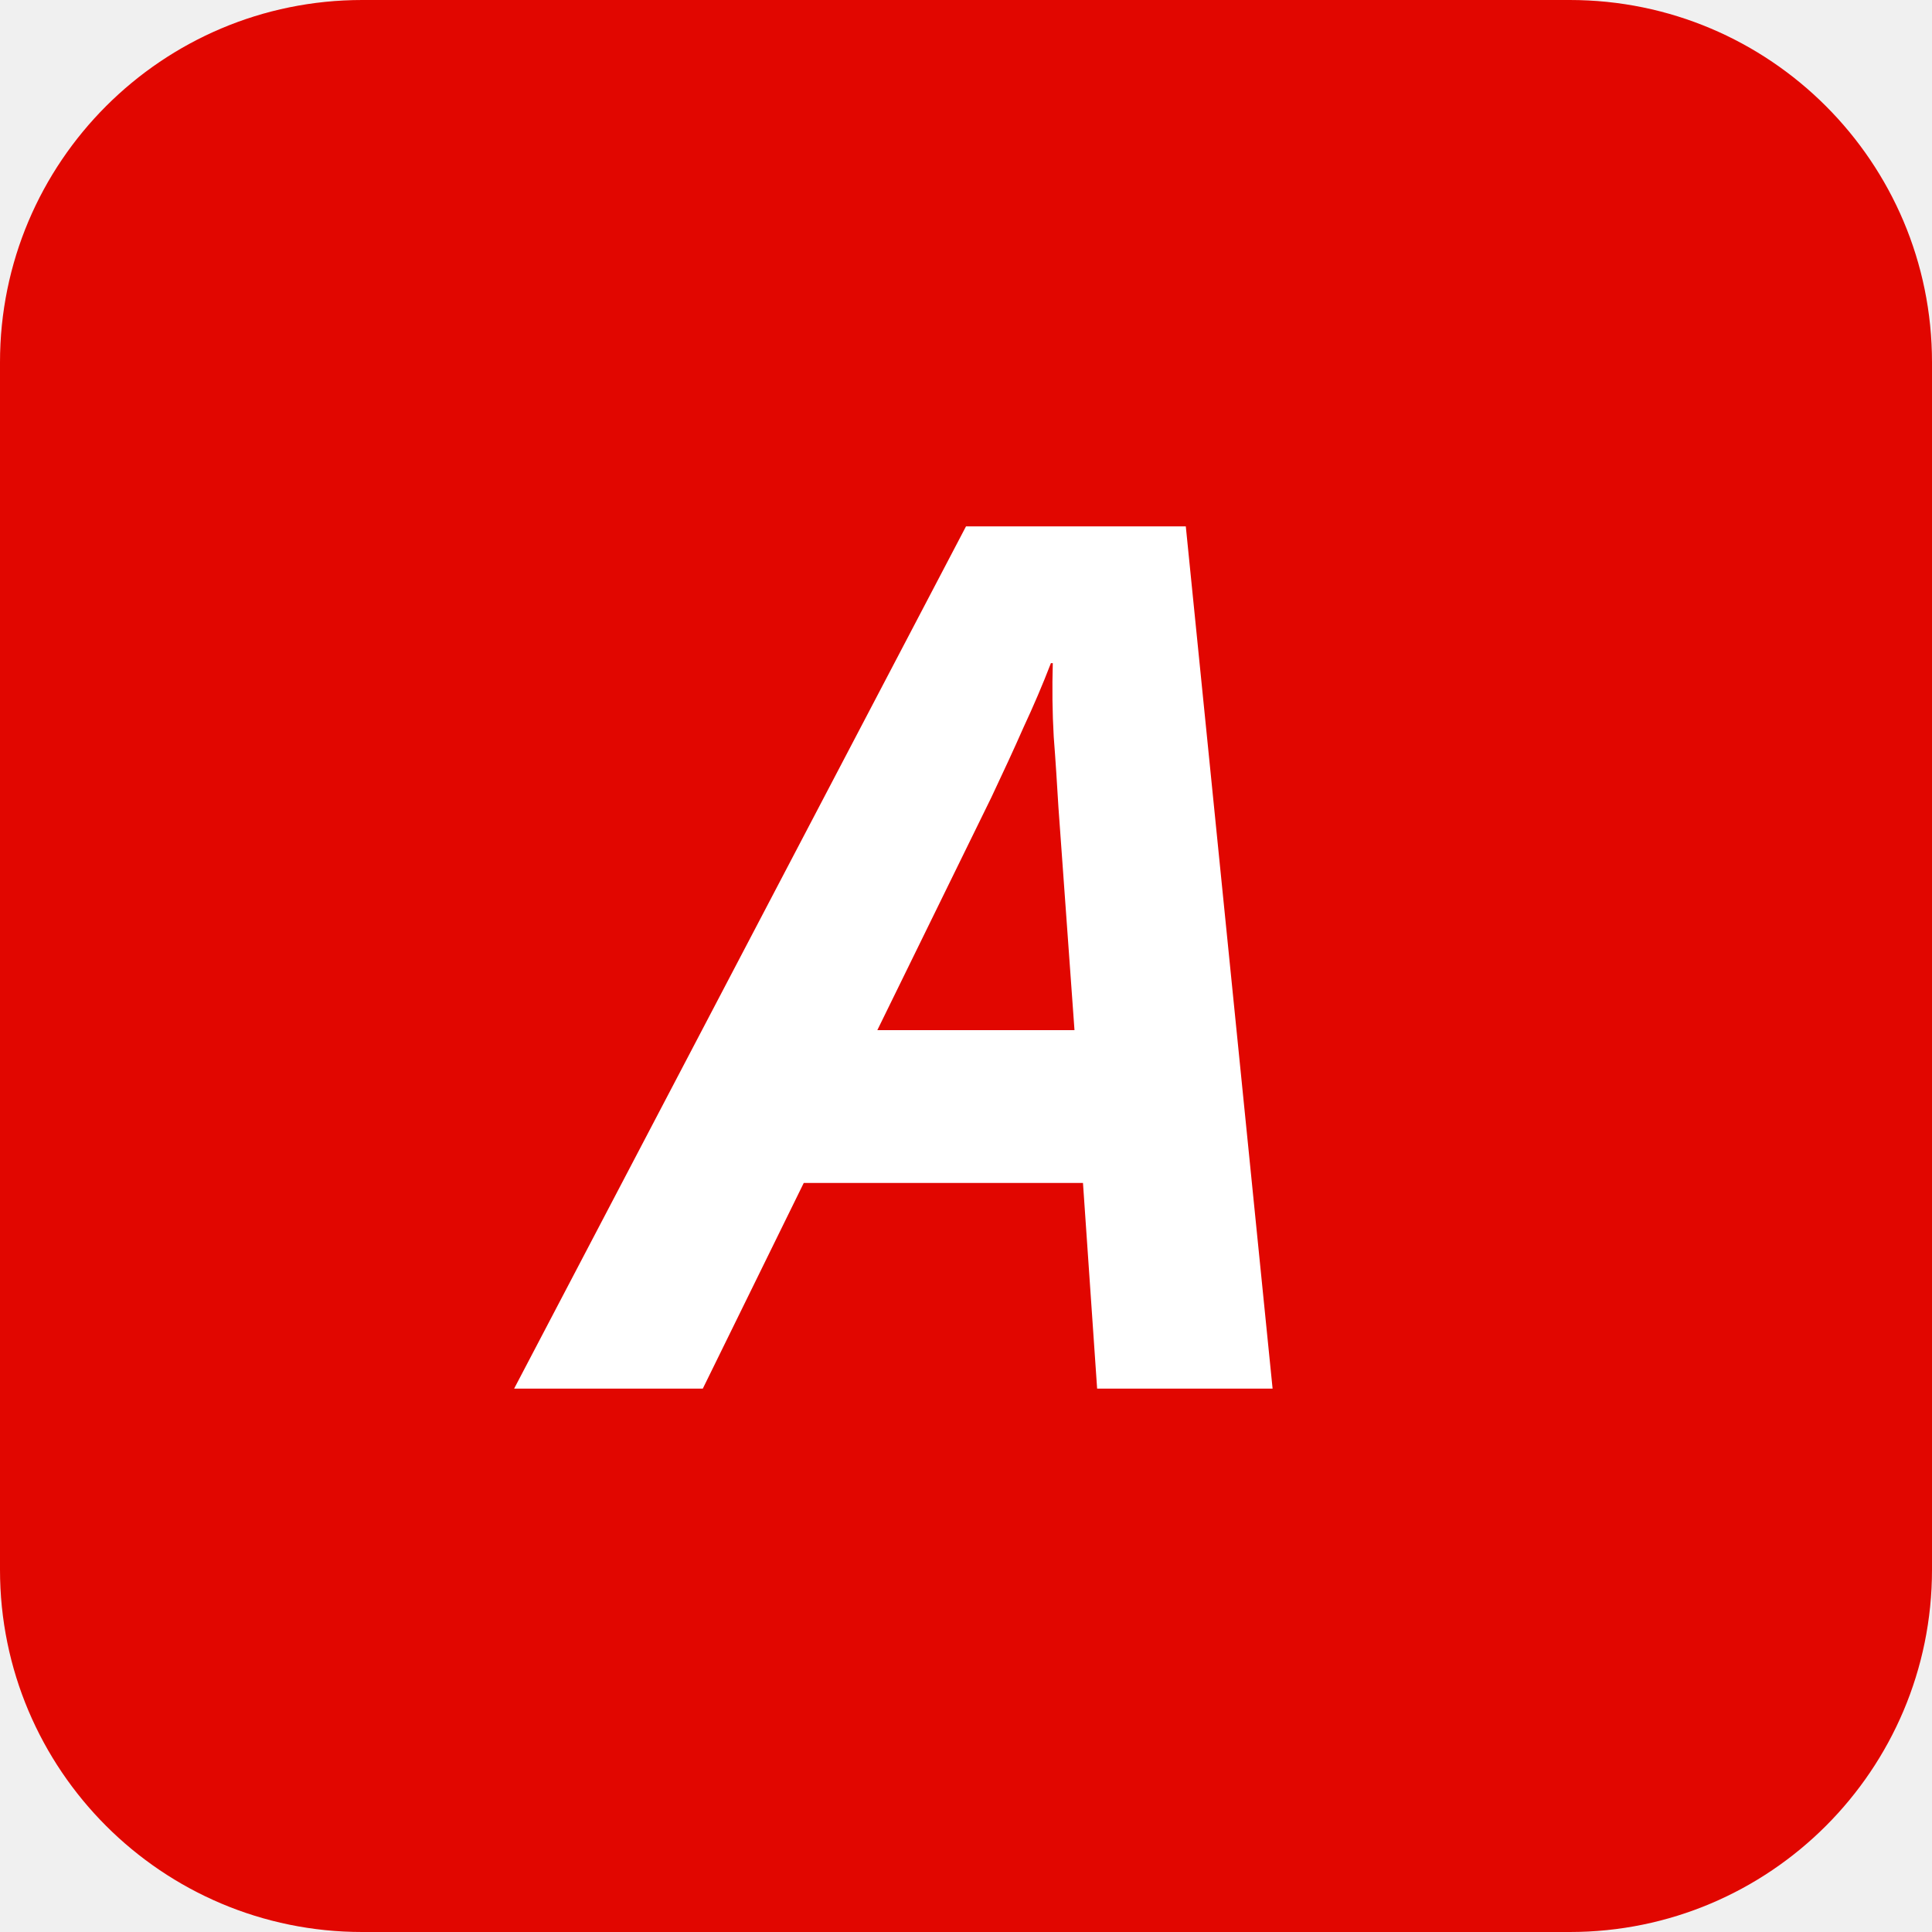
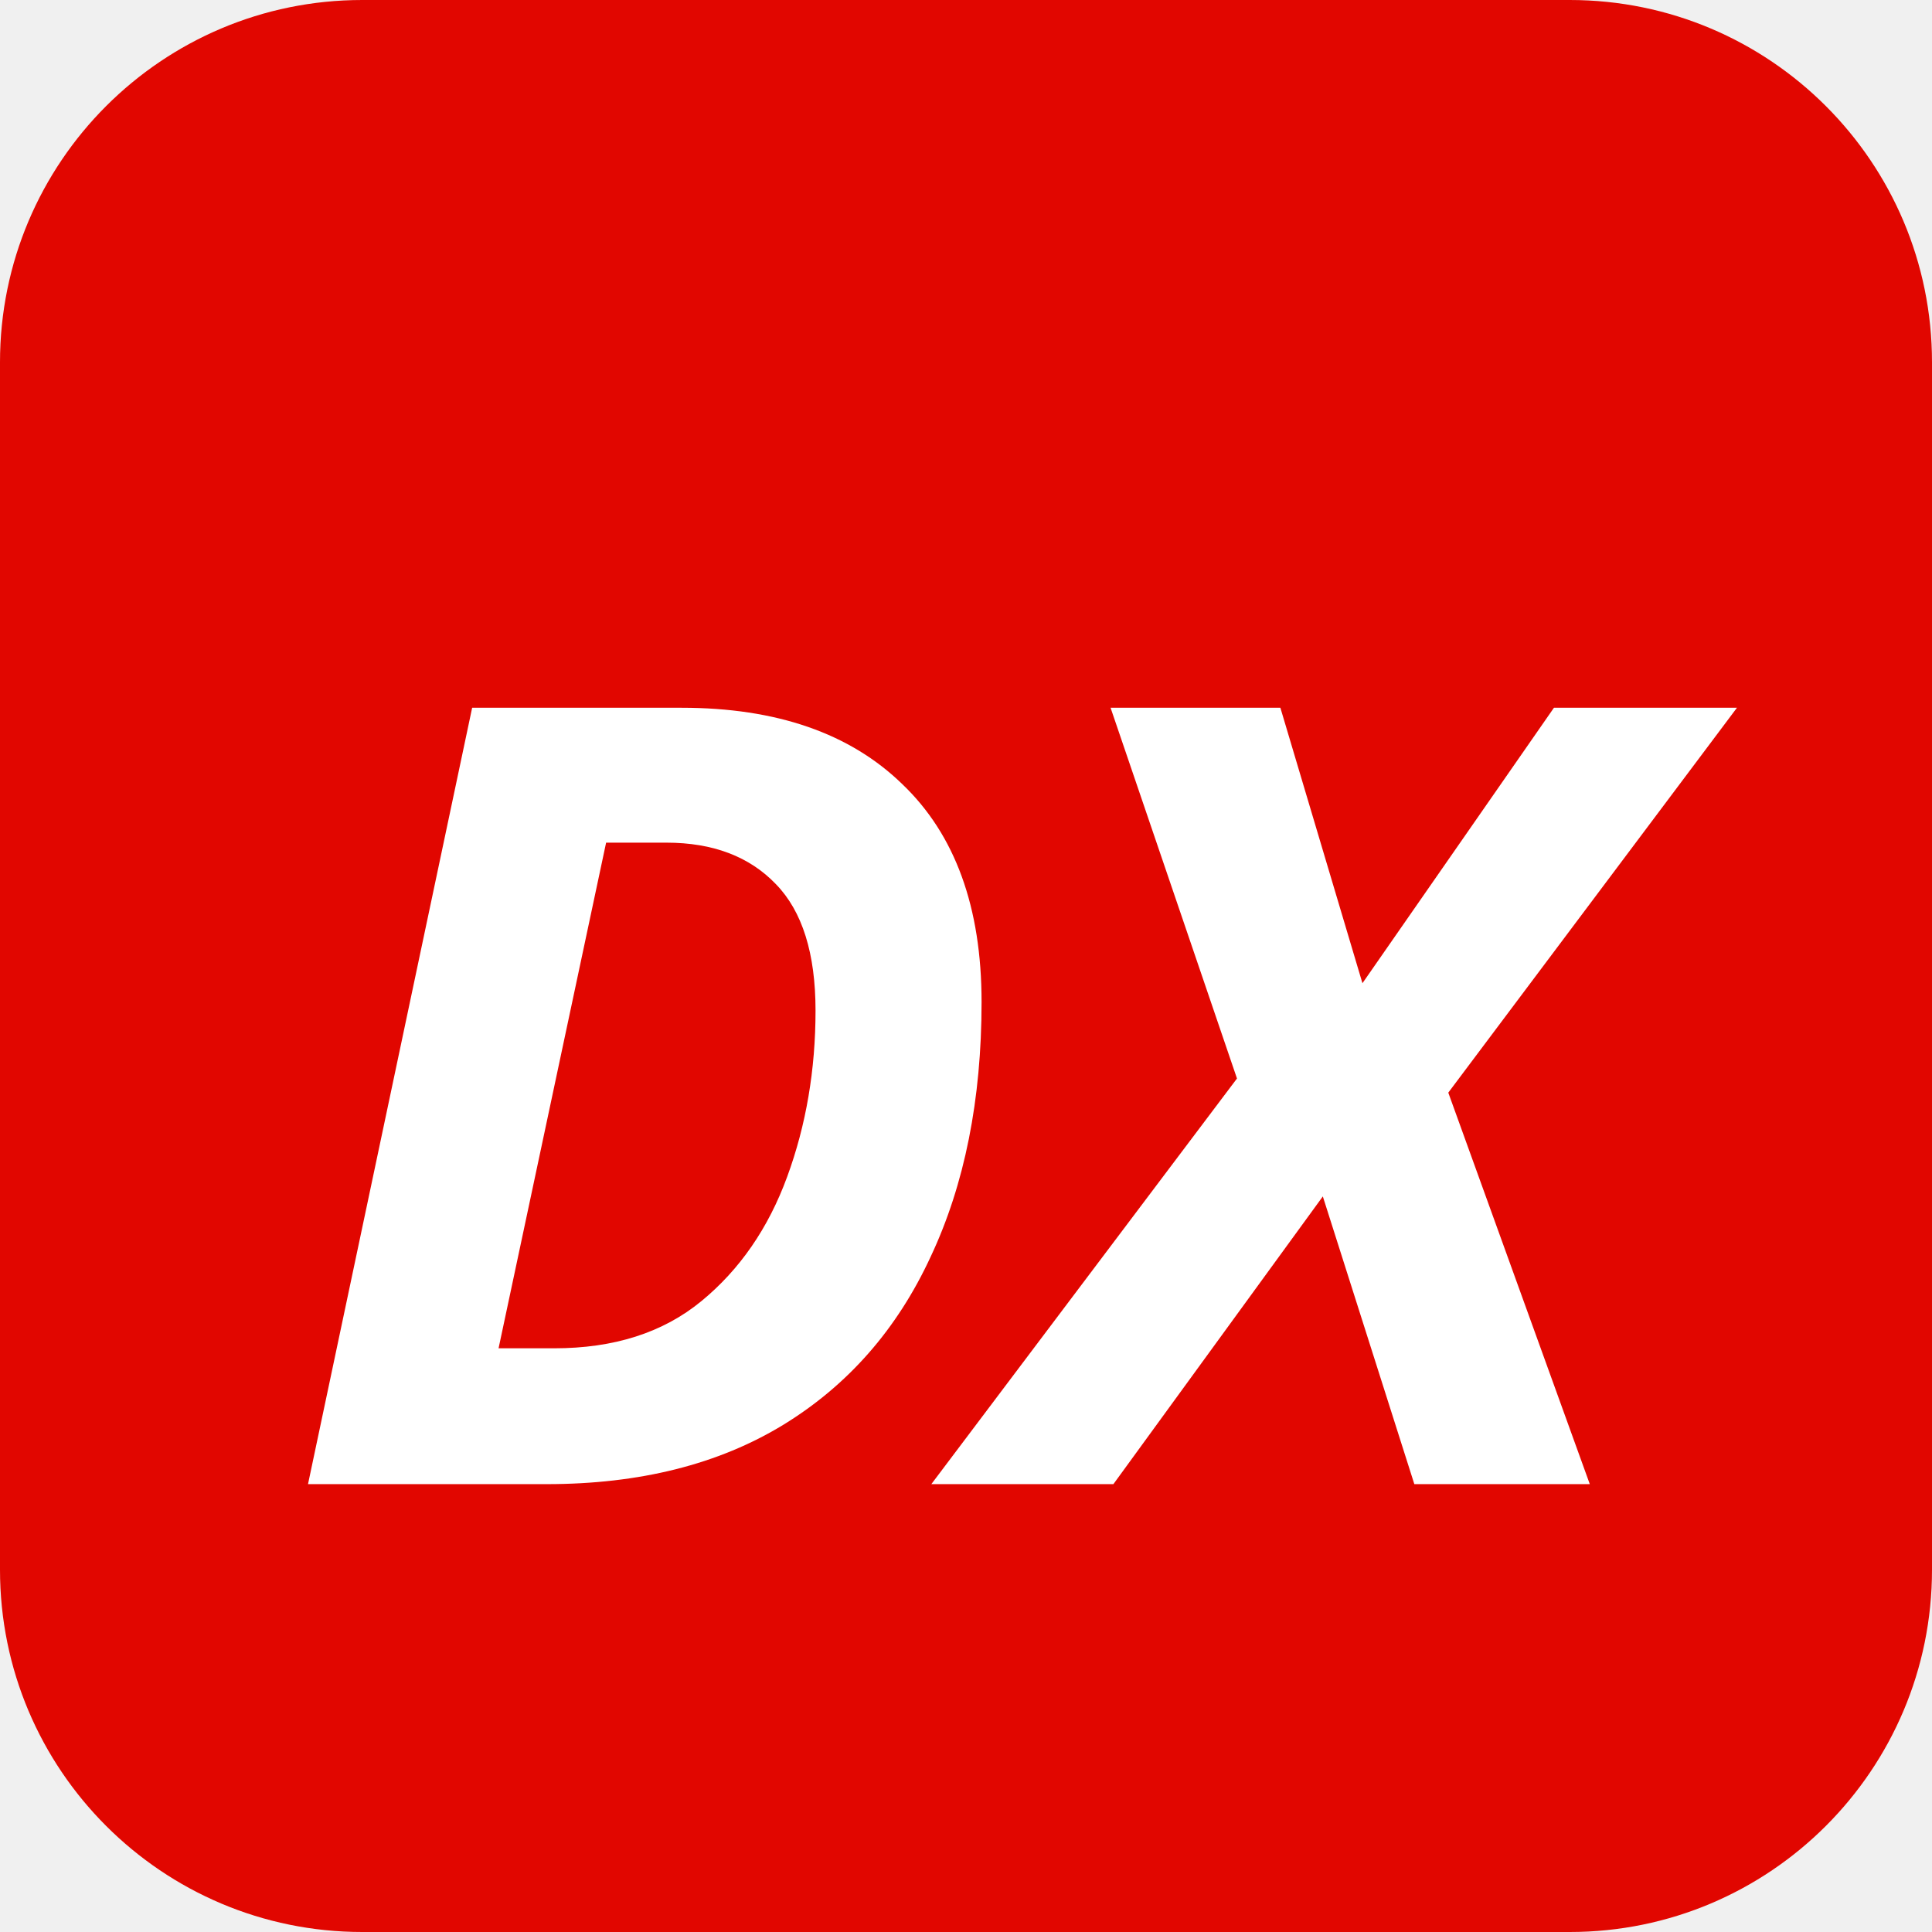
<svg xmlns="http://www.w3.org/2000/svg" viewBox="0 0 32 32">
  <rect width="32" height="32" rx="6" fill="#E10600" />
-   <text x="16" y="23" text-anchor="middle" fill="white" font-family="sans-serif" font-size="20" font-weight="900" font-style="italic">A</text>
+   <text x="50%" y="55%" dominant-baseline="central" text-anchor="middle" fill="white" font-family="Arial Black, sans-serif" font-weight="900" font-size="18" font-style="italic">DX</text>
</svg>
